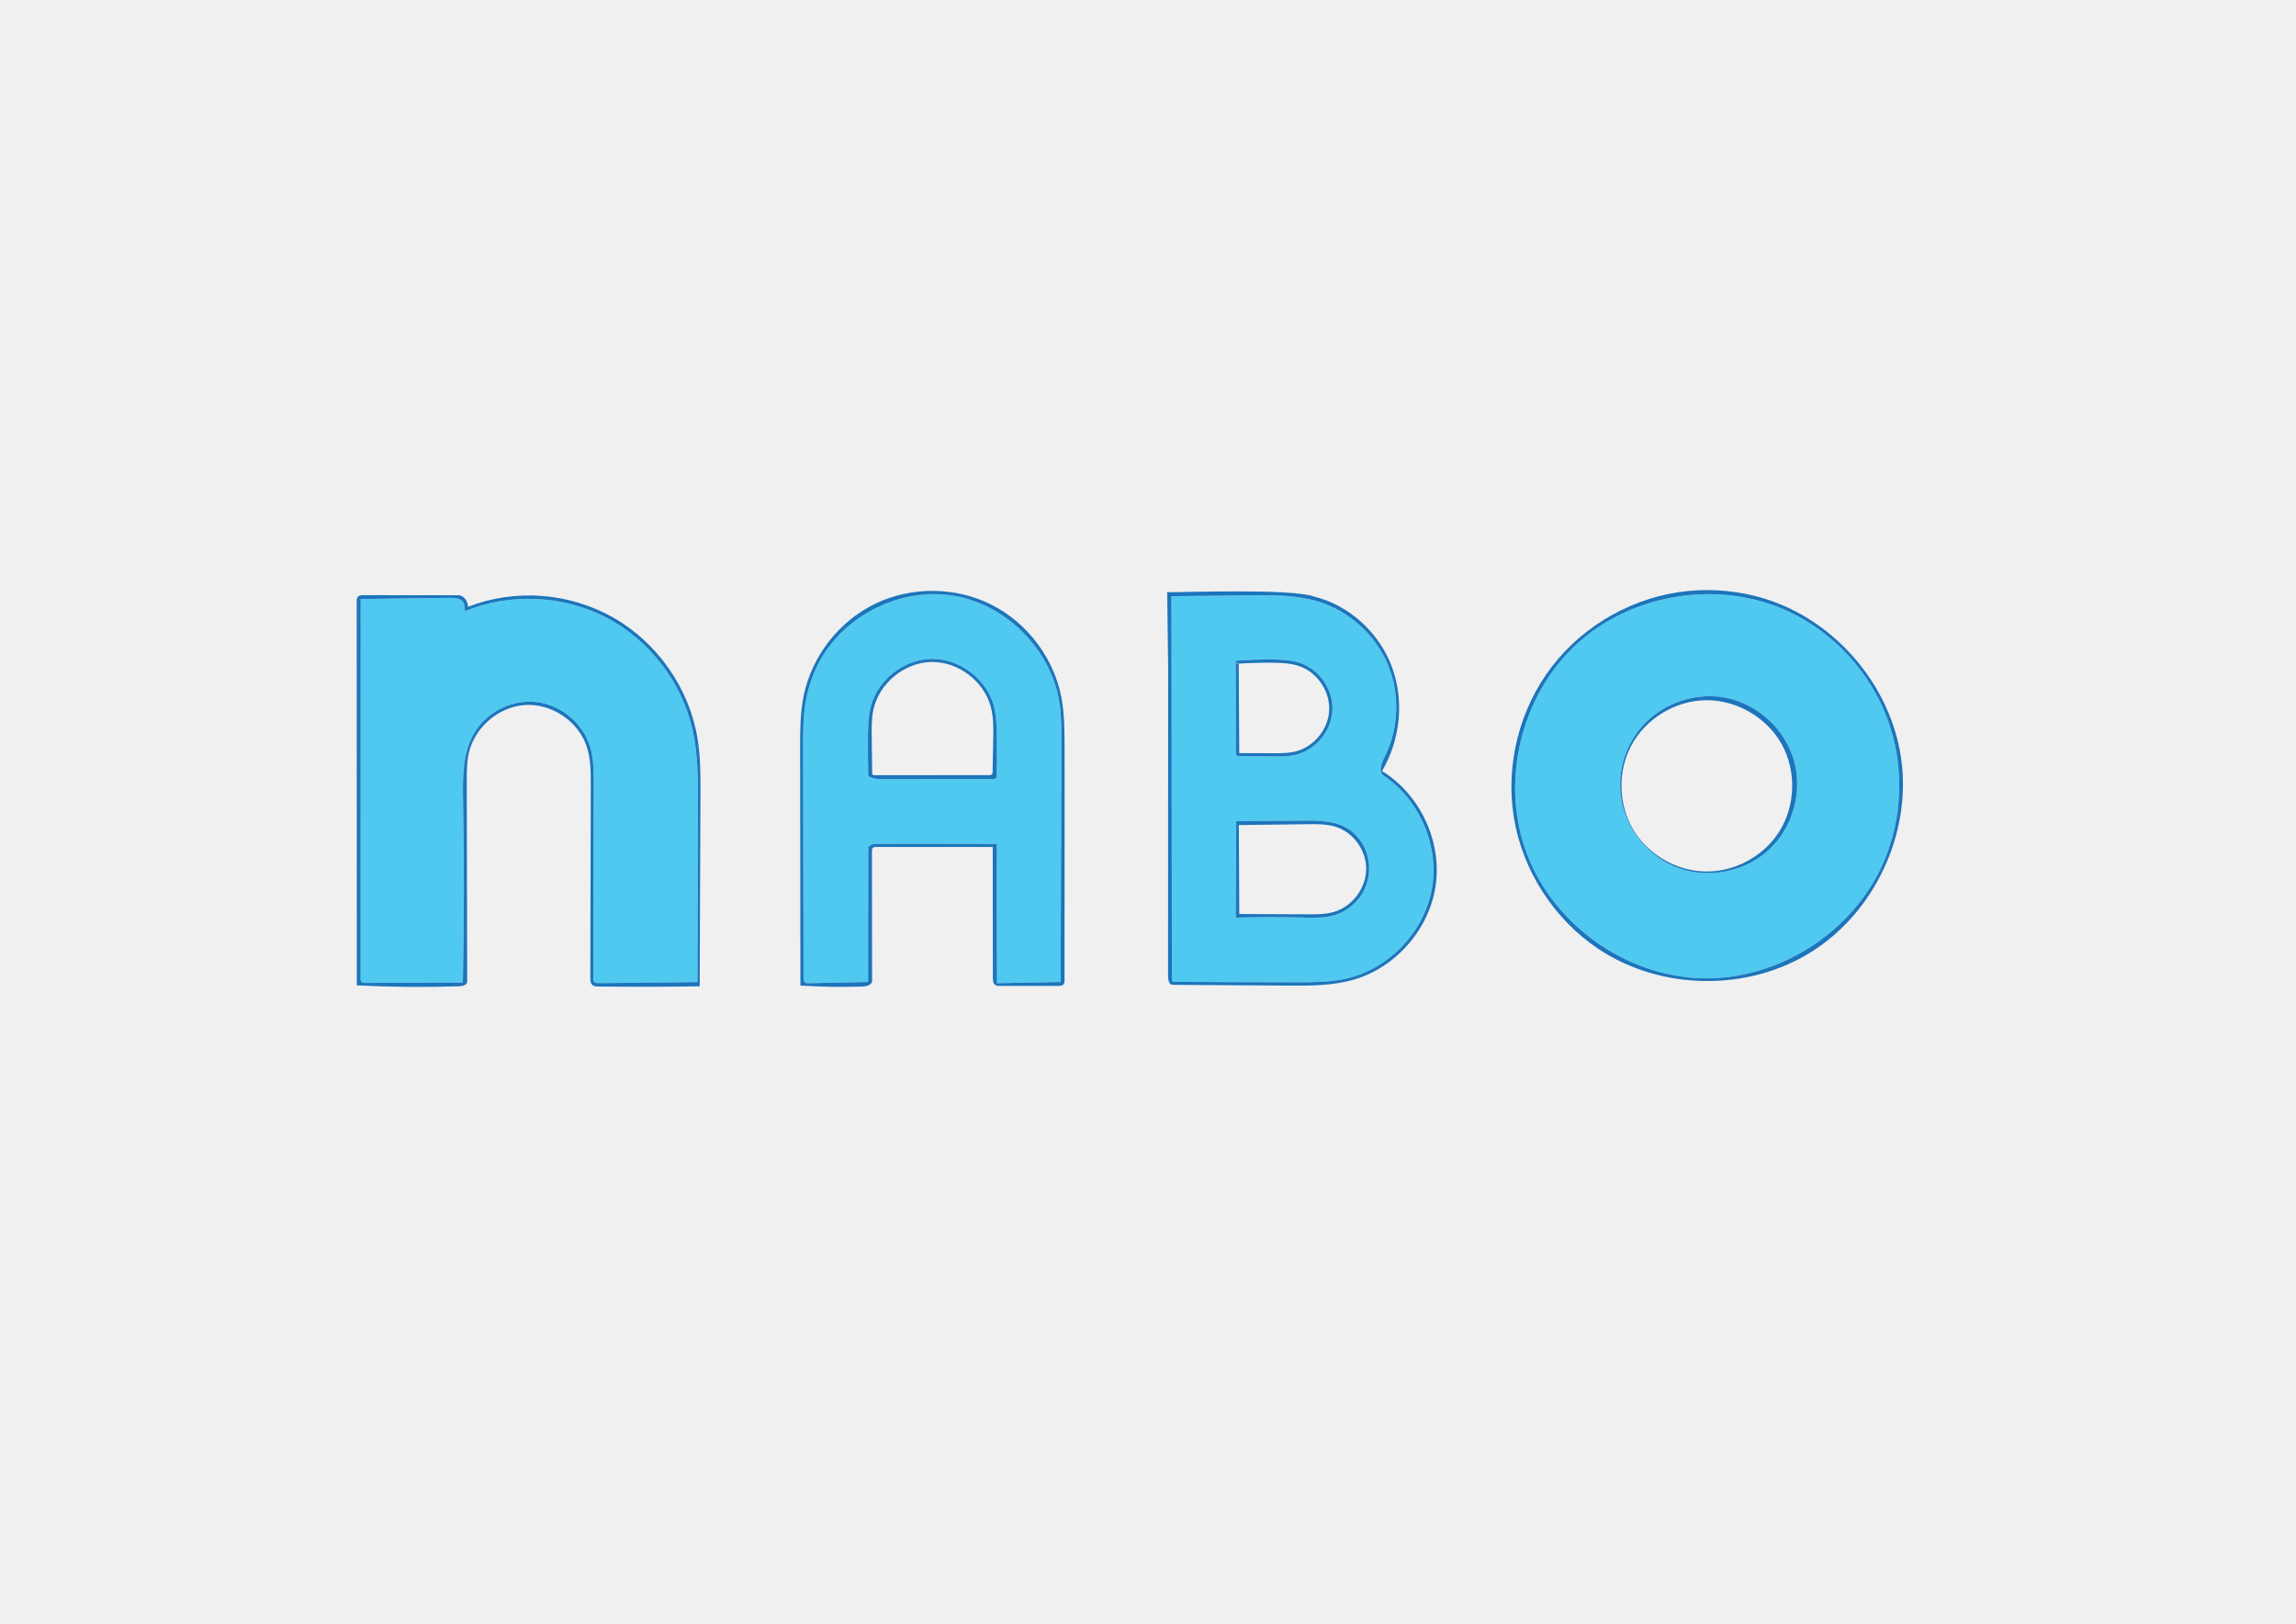
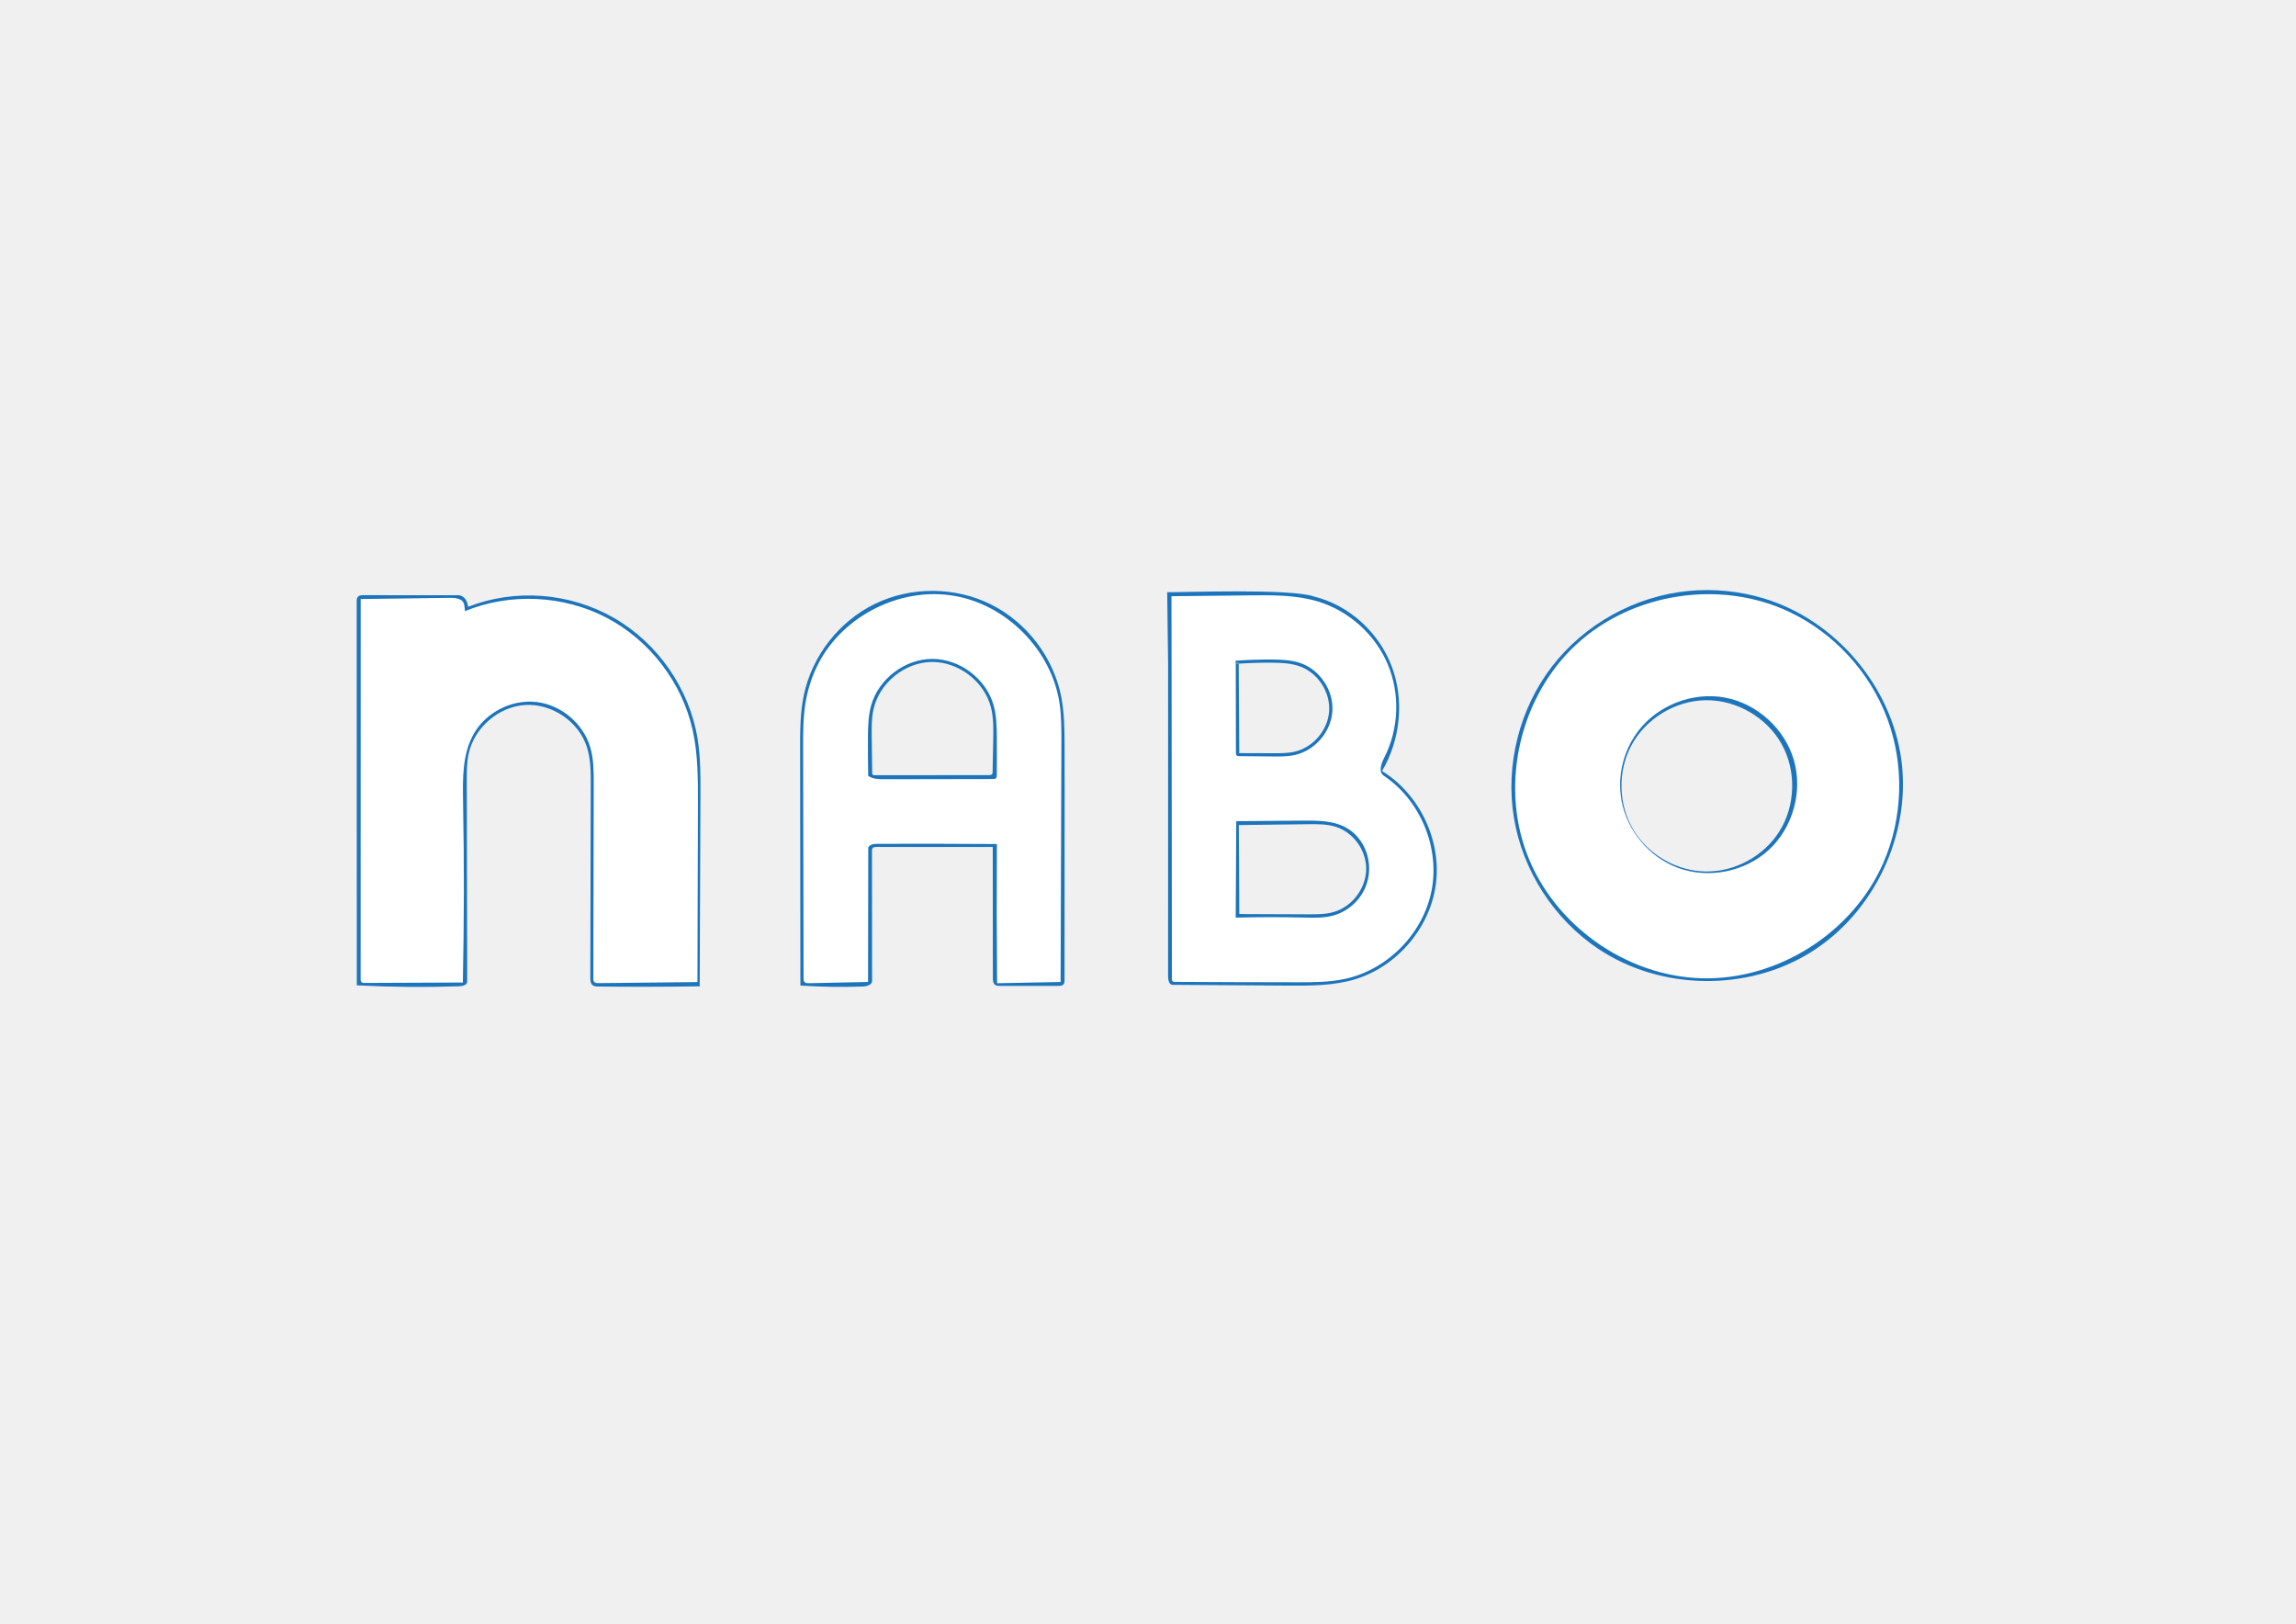
<svg xmlns="http://www.w3.org/2000/svg" version="1.1" id="Layer_1" x="0px" y="0px" width="841.89px" height="595.28px" viewBox="0 0 841.89 595.28" enable-background="new 0 0 841.89 595.28" xml:space="preserve">
  <g id="XMLID_1_">
    <g>
-       <path fill="#50C9F0" d="M691.99,263.34c6.359,16.99,5.83,36.46-1.45,53.08c-11.19,25.54-38.69,42.99-66.56,42.23    c-27.87-0.761-54.391-19.681-64.171-45.79c-9.779-26.101-2.229-57.791,18.28-76.68c20.51-18.88,52.71-23.8,77.93-11.9    C672.43,232.02,685.62,246.35,691.99,263.34z M648.68,311.49c8.75-8.141,12.41-21.34,9.09-32.82    c-3.319-11.48-13.46-20.7-25.199-22.91c-11.74-2.21-24.54,2.69-31.811,12.17c-3.92,5.13-6.27,11.45-6.64,17.89    c-0.15,2.57,0.01,5.15,0.47,7.68c2.01,11.05,10.17,20.77,20.7,24.66C626.49,322.31,639.93,319.62,648.68,311.49z" />
-       <path fill="#50C9F0" d="M507.39,284.38c13.36,8.93,20.58,26.19,17.57,41.97c-3.02,15.78-16.1,29.17-31.81,32.54    c-5.631,1.21-11.44,1.23-17.2,1.23c-15.03,0-30.05-0.07-45.07-0.15c-0.32,0-0.66-0.01-0.89-0.22c-0.26-0.24-0.28-0.64-0.28-0.99    c-0.04-38.88-0.09-77.76-0.13-116.64l-0.04-23.54c13.33-0.13,15.87-0.19,29.2-0.32c8.279-0.08,16.71-0.14,24.63,2.28    c11.28,3.45,20.87,12.08,25.47,22.95c4.601,10.87,4.12,23.76-1.26,34.27C506.47,279.92,505.37,283.02,507.39,284.38z     M500.56,325.53c2.12-4.87,1.91-10.69-0.55-15.4c-1.33-2.55-3.31-4.78-5.75-6.3c-4.76-2.97-10.71-3.021-16.31-2.97    c-8.22,0.069-16.431,0.13-24.641,0.199c-0.06,10.66-0.119,21.33-0.18,31.99c-0.01,1.12-0.02,2.24-0.02,3.36    c8.35-0.22,16.699-0.23,25.05-0.03c3.6,0.09,7.28,0.21,10.75-0.75C494.04,334.22,498.44,330.41,500.56,325.53z M488.55,260.75    c0.49-7.47-4.399-14.99-11.439-17.55c-3.32-1.2-6.9-1.37-10.42-1.4c-4.54-0.05-9.08,0.1-13.61,0.44c-0.061,0.2-0.03,0.41,0.05,0.6    c0.021,9.31,0.04,23.81,0.061,33.11c0.01,0.39,0.029,0.84,0.35,1.08c0.21,0.16,0.5,0.17,0.77,0.17    c4.08,0.04,8.171,0.08,12.25,0.12c2.82,0.03,5.671,0.06,8.421-0.58C482.27,275.04,488.07,268.23,488.55,260.75z" />
-       <path fill="#50C9F0" d="M388.53,257.92c0.7,4.7,0.68,9.48,0.67,14.23c-0.1,29.291-0.2,58.581-0.3,87.87    c-7.77,0.15-15.54,0.301-23.3,0.45c-0.15-17.01-0.17-34.02-0.07-51.029c-14.55-0.101-29.1-0.12-43.66-0.08    c-1.31,0-2.87,0.149-3.49,1.3c-0.03,16.45-0.06,32.899-0.08,49.35c-7.27,0.15-14.54,0.3-21.81,0.45c-0.47,0.01-0.99,0-1.36-0.3    c-0.45-0.37-0.48-1.04-0.48-1.62c-0.06-28.07-0.11-56.14-0.17-84.21c-0.01-5.79-0.02-11.62,0.99-17.32    c0.85-4.83,2.43-9.53,4.69-13.88c9.11-17.51,30.1-27.98,49.56-24.72C369.18,221.67,385.62,238.4,388.53,257.92z M365.5,284.23    c0.02-4.67,0.05-9.34,0.01-14.01c-0.03-3.9-0.12-7.84-1.16-11.6c-2.71-9.72-12.37-17.05-22.46-17.05    c-10.1,0-19.75,7.34-22.46,17.06c-0.98,3.54-1.12,7.25-1.17,10.92c-0.06,4.96,0.01,9.93,0.09,14.89c1.7,1.2,3.93,1.24,6.01,1.23    c13.24-0.02,26.48-0.05,39.72-0.07c0.41,0,0.87-0.03,1.15-0.33C365.48,285,365.49,284.6,365.5,284.23z" />
-       <path fill="#50C9F0" d="M253.97,267.59c1.99,8.92,1.98,18.14,1.95,27.28c-0.05,21.729-0.11,43.45-0.17,65.18    c-12.07,0.13-24.15,0.25-36.22,0.38c-0.66,0.011-1.45-0.05-1.78-0.62c-0.18-0.29-0.18-0.649-0.18-0.989    c0.04-23.82,0.08-47.63,0.13-71.44c0-4.53,0-9.13-1.29-13.46c-2.58-8.69-10.65-15.48-19.65-16.54s-18.43,3.67-22.96,11.52    c-4.27,7.41-4.16,16.47-4,25.02c0.41,22.1,0.39,44.2-0.08,66.29c-12.03,0.05-24.06,0.1-36.1,0.15c-0.33,0-0.7-0.011-0.97-0.21    c-0.38-0.29-0.42-0.851-0.42-1.33c0.01-46.4,0.01-92.8,0.02-139.21c10.7-0.14,21.4-0.28,32.1-0.43c1.61-0.02,3.32-0.02,4.71,0.79    c1.4,0.81,1.3,2.85,1.42,4.09c16.52-6.79,36.02-5.9,51.86,2.36C238.18,234.68,250.07,250.15,253.97,267.59z" />
+       <path fill="white" d="M691.99,263.34c6.359,16.99,5.83,36.46-1.45,53.08c-11.19,25.54-38.69,42.99-66.56,42.23    c-27.87-0.761-54.391-19.681-64.171-45.79c-9.779-26.101-2.229-57.791,18.28-76.68c20.51-18.88,52.71-23.8,77.93-11.9    C672.43,232.02,685.62,246.35,691.99,263.34z M648.68,311.49c8.75-8.141,12.41-21.34,9.09-32.82    c-3.319-11.48-13.46-20.7-25.199-22.91c-11.74-2.21-24.54,2.69-31.811,12.17c-3.92,5.13-6.27,11.45-6.64,17.89    c-0.15,2.57,0.01,5.15,0.47,7.68c2.01,11.05,10.17,20.77,20.7,24.66C626.49,322.31,639.93,319.62,648.68,311.49z" />
+       <path fill="white" d="M507.39,284.38c13.36,8.93,20.58,26.19,17.57,41.97c-3.02,15.78-16.1,29.17-31.81,32.54    c-5.631,1.21-11.44,1.23-17.2,1.23c-15.03,0-30.05-0.07-45.07-0.15c-0.32,0-0.66-0.01-0.89-0.22c-0.26-0.24-0.28-0.64-0.28-0.99    c-0.04-38.88-0.09-77.76-0.13-116.64l-0.04-23.54c13.33-0.13,15.87-0.19,29.2-0.32c8.279-0.08,16.71-0.14,24.63,2.28    c11.28,3.45,20.87,12.08,25.47,22.95c4.601,10.87,4.12,23.76-1.26,34.27C506.47,279.92,505.37,283.02,507.39,284.38z     M500.56,325.53c2.12-4.87,1.91-10.69-0.55-15.4c-1.33-2.55-3.31-4.78-5.75-6.3c-4.76-2.97-10.71-3.021-16.31-2.97    c-8.22,0.069-16.431,0.13-24.641,0.199c-0.06,10.66-0.119,21.33-0.18,31.99c-0.01,1.12-0.02,2.24-0.02,3.36    c8.35-0.22,16.699-0.23,25.05-0.03c3.6,0.09,7.28,0.21,10.75-0.75C494.04,334.22,498.44,330.41,500.56,325.53z M488.55,260.75    c0.49-7.47-4.399-14.99-11.439-17.55c-3.32-1.2-6.9-1.37-10.42-1.4c-4.54-0.05-9.08,0.1-13.61,0.44c-0.061,0.2-0.03,0.41,0.05,0.6    c0.021,9.31,0.04,23.81,0.061,33.11c0.01,0.39,0.029,0.84,0.35,1.08c0.21,0.16,0.5,0.17,0.77,0.17    c4.08,0.04,8.171,0.08,12.25,0.12c2.82,0.03,5.671,0.06,8.421-0.58C482.27,275.04,488.07,268.23,488.55,260.75z" />
+       <path fill="white" d="M388.53,257.92c0.7,4.7,0.68,9.48,0.67,14.23c-0.1,29.291-0.2,58.581-0.3,87.87    c-7.77,0.15-15.54,0.301-23.3,0.45c-0.15-17.01-0.17-34.02-0.07-51.029c-14.55-0.101-29.1-0.12-43.66-0.08    c-1.31,0-2.87,0.149-3.49,1.3c-0.03,16.45-0.06,32.899-0.08,49.35c-7.27,0.15-14.54,0.3-21.81,0.45c-0.47,0.01-0.99,0-1.36-0.3    c-0.45-0.37-0.48-1.04-0.48-1.62c-0.06-28.07-0.11-56.14-0.17-84.21c-0.01-5.79-0.02-11.62,0.99-17.32    c0.85-4.83,2.43-9.53,4.69-13.88c9.11-17.51,30.1-27.98,49.56-24.72C369.18,221.67,385.62,238.4,388.53,257.92z M365.5,284.23    c0.02-4.67,0.05-9.34,0.01-14.01c-0.03-3.9-0.12-7.84-1.16-11.6c-2.71-9.72-12.37-17.05-22.46-17.05    c-10.1,0-19.75,7.34-22.46,17.06c-0.98,3.54-1.12,7.25-1.17,10.92c-0.06,4.96,0.01,9.93,0.09,14.89c1.7,1.2,3.93,1.24,6.01,1.23    c13.24-0.02,26.48-0.05,39.72-0.07c0.41,0,0.87-0.03,1.15-0.33C365.48,285,365.49,284.6,365.5,284.23z" />
+       <path fill="white" d="M253.97,267.59c1.99,8.92,1.98,18.14,1.95,27.28c-0.05,21.729-0.11,43.45-0.17,65.18    c-12.07,0.13-24.15,0.25-36.22,0.38c-0.66,0.011-1.45-0.05-1.78-0.62c-0.18-0.29-0.18-0.649-0.18-0.989    c0.04-23.82,0.08-47.63,0.13-71.44c0-4.53,0-9.13-1.29-13.46c-2.58-8.69-10.65-15.48-19.65-16.54s-18.43,3.67-22.96,11.52    c-4.27,7.41-4.16,16.47-4,25.02c0.41,22.1,0.39,44.2-0.08,66.29c-12.03,0.05-24.06,0.1-36.1,0.15c-0.33,0-0.7-0.011-0.97-0.21    c-0.38-0.29-0.42-0.851-0.42-1.33c0.01-46.4,0.01-92.8,0.02-139.21c10.7-0.14,21.4-0.28,32.1-0.43c1.61-0.02,3.32-0.02,4.71,0.79    c1.4,0.81,1.3,2.85,1.42,4.09c16.52-6.79,36.02-5.9,51.86,2.36C238.18,234.68,250.07,250.15,253.97,267.59z" />
      <path fill="#1C75BC" d="M652.45,304.81c5.97-9.5,6.29-22.28,0.8-32.069c-5.5-9.79-16.57-16.18-27.8-16.03    c-11.22,0.15-22.12,6.82-27.36,16.75c-4.99,9.46-4.68,21.51,0.79,30.7c5.47,9.2,15.91,15.22,26.601,15.35    C636.18,319.64,646.76,313.87,652.45,304.81z M615.29,318.16c-10.53-3.891-18.69-13.61-20.7-24.66c-0.46-2.53-0.62-5.11-0.47-7.68    c0.37-6.44,2.72-12.76,6.64-17.89c7.271-9.48,20.07-14.38,31.811-12.17c11.739,2.21,21.88,11.43,25.199,22.91    c3.32,11.48-0.34,24.68-9.09,32.82C639.93,319.62,626.49,322.31,615.29,318.16z" />
      <path fill="#1C75BC" d="M646.68,219.37c26.28,7.9,46.88,32.09,50.511,59.28c3.63,27.19-9.91,55.93-33.19,70.45    c-23.28,14.521-55.04,14.03-77.87-1.189c-16.32-10.891-27.83-28.73-31.01-48.08c-3.19-19.36,1.99-39.95,13.95-55.49    c11.97-15.55,30.55-25.82,50.069-27.69C628.38,215.77,637.79,216.7,646.68,219.37z M656.02,224.28    c-25.22-11.9-57.42-6.98-77.93,11.9c-20.51,18.89-28.06,50.58-18.28,76.68c9.78,26.109,36.301,45.029,64.171,45.79    c27.869,0.76,55.369-16.69,66.56-42.23c7.28-16.62,7.81-36.09,1.45-53.08C685.62,246.35,672.43,232.02,656.02,224.28z" />
      <path fill="#1C75BC" d="M489.11,334.33c6.949-2.03,12.08-9.11,11.83-16.35c-0.221-6.511-4.721-12.69-10.891-14.771    c-3.35-1.12-6.96-1.09-10.5-1.04c-8.43,0.1-16.859,0.21-25.3,0.311c0.06,10.869,0.11,21.75,0.17,32.619    c8.43,0.04,16.86,0.07,25.29,0.101C482.87,335.21,486.08,335.22,489.11,334.33z M453.13,333.05c0.061-10.66,0.12-21.33,0.18-31.99    c8.21-0.069,16.421-0.13,24.641-0.199c5.6-0.051,11.55,0,16.31,2.97c2.44,1.52,4.42,3.75,5.75,6.3c2.46,4.71,2.67,10.53,0.55,15.4    c-2.119,4.88-6.52,8.689-11.649,10.1c-3.47,0.96-7.15,0.84-10.75,0.75c-8.351-0.2-16.7-0.189-25.05,0.03    C453.11,335.29,453.12,334.17,453.13,333.05z" />
      <path fill="#1C75BC" d="M454.21,243.02c0,0.1,0,0.19,0,0.29c-0.2,0-0.4,0.02-0.6,0.03c-0.221-0.09-0.391-0.28-0.48-0.5    c0-0.02,0-0.03,0-0.04L454.21,243.02z" />
      <path fill="#1C75BC" d="M466.32,242.96c-4.04-0.03-8.08,0.09-12.11,0.35c0-0.1,0-0.19,0-0.29l-1.08-0.22c0,0.01,0,0.02,0,0.04    c-0.08-0.19-0.11-0.4-0.05-0.6c4.53-0.34,9.07-0.49,13.61-0.44c3.52,0.03,7.1,0.2,10.42,1.4c7.04,2.56,11.93,10.08,11.439,17.55    c-0.479,7.48-6.28,14.29-13.569,15.99c-2.75,0.64-5.601,0.61-8.421,0.58c-4.079-0.04-8.17-0.08-12.25-0.12    c-0.27,0-0.56-0.01-0.77-0.17c-0.32-0.24-0.34-0.69-0.35-1.08c-0.021-9.3-0.04-23.8-0.061-33.11c0.09,0.22,0.26,0.41,0.48,0.5    c0.199-0.01,0.399-0.03,0.6-0.03c0.06,10.8,0.13,22,0.2,32.79c4.229,0.01,8.46,0.02,12.689,0.04c2.62,0,5.271,0.01,7.82-0.61    c6.71-1.63,12.01-7.94,12.45-14.84c0.439-6.9-4.021-13.83-10.47-16.29C473.55,243.12,469.89,242.98,466.32,242.96z" />
      <path fill="#1C75BC" d="M507.39,284.38c-2.02-1.36-0.92-4.46,0.19-6.62c5.38-10.51,5.86-23.4,1.26-34.27    c-4.6-10.87-14.189-19.5-25.47-22.95c-7.92-2.42-16.351-2.36-24.63-2.28c-13.33,0.13-15.87,0.19-29.2,0.32l0.04,23.54    c0.04,38.88,0.09,77.76,0.13,116.64c0,0.351,0.021,0.75,0.28,0.99c0.229,0.21,0.569,0.22,0.89,0.22    c15.021,0.08,30.04,0.15,45.07,0.15c5.76,0,11.569-0.021,17.2-1.23c15.71-3.37,28.79-16.76,31.81-32.54    C527.97,310.57,520.75,293.31,507.39,284.38z M506.77,282.68c13.811,8.49,21.87,25.48,19.721,41.55    c-2.15,16.069-14.4,30.329-29.96,34.89c-7.87,2.31-16.21,2.27-24.41,2.22c-14.05-0.1-28.101-0.189-42.15-0.28    c-1.27-0.01-1.66-1.71-1.66-2.97c0-38.16,0.011-76.32,0.011-114.47l-0.34-26.52c5.27,0.12,45.529-1.44,53.88,1.61    c12.89,3.18,23.779,13.19,28.46,25.61C515,256.75,513.5,271.24,506.77,282.68z" />
      <path fill="#1C75BC" d="M320,284c0.18,0.2,0.48,0.21,0.75,0.21c13.96-0.01,27.92-0.03,41.87-0.04c0.43,0,0.93-0.04,1.18-0.39    c0.15-0.21,0.16-0.49,0.16-0.75c0.08-3.94,0.16-7.89,0.23-11.83c0.08-3.96,0.15-7.98-0.82-11.82    c-2.43-9.57-11.95-16.85-21.82-16.69c-9.88,0.16-19.15,7.75-21.27,17.4c-0.73,3.31-0.68,6.74-0.64,10.13    c0.06,4.37,0.12,8.74,0.18,13.11C319.83,283.56,319.84,283.83,320,284z M365.51,270.22c0.04,4.67,0.01,9.34-0.01,14.01    c-0.01,0.37-0.02,0.77-0.27,1.04c-0.28,0.3-0.74,0.33-1.15,0.33c-13.24,0.02-26.48,0.05-39.72,0.07    c-2.08,0.01-4.31-0.03-6.01-1.23c-0.08-4.96-0.15-9.93-0.09-14.89c0.05-3.67,0.19-7.38,1.17-10.92    c2.71-9.72,12.36-17.06,22.46-17.06c10.09,0,19.75,7.33,22.46,17.05C365.39,262.38,365.48,266.32,365.51,270.22z" />
      <path fill="#1C75BC" d="M293.39,274.64c-0.01-6.61-0.01-13.27,1.34-19.73c2.98-14.4,12.95-27.17,26.18-33.57    c13.24-6.4,29.44-6.28,42.57,0.32c13.14,6.59,22.92,19.51,25.69,33.95c1.08,5.65,1.15,11.45,1.18,17.21    c0.03,5.96,0.02,11.91,0.02,17.87c-0.01,22.88-0.02,45.75-0.03,68.63c0,0.569-0.02,1.189-0.4,1.609    c-0.43,0.48-1.16,0.511-1.8,0.511c-7.14,0.01-14.28,0.01-21.42,0.02c-0.64,0-1.32-0.02-1.83-0.39c-0.76-0.561-0.83-1.65-0.83-2.59    c-0.01-15.99-0.02-31.971-0.04-47.961c-14.21-0.01-28.43-0.01-42.65-0.02c-0.49,0-1.04,0.03-1.36,0.39    c-0.27,0.311-0.28,0.761-0.28,1.181c0.02,15.84,0.03,31.68,0.05,47.529c0,1.5-1.98,2.03-3.48,2.08    c-7.6,0.261-15.22,0.141-22.81-0.359C293.45,332.43,293.42,303.53,293.39,274.64z M349.72,218.41    c-19.46-3.26-40.45,7.21-49.56,24.72c-2.26,4.35-3.84,9.05-4.69,13.88c-1.01,5.7-1,11.53-0.99,17.32    c0.06,28.07,0.11,56.14,0.17,84.21c0,0.58,0.03,1.25,0.48,1.62c0.37,0.3,0.89,0.31,1.36,0.3c7.27-0.15,14.54-0.3,21.81-0.45    c0.02-16.45,0.05-32.899,0.08-49.35c0.62-1.15,2.18-1.3,3.49-1.3c14.56-0.04,29.11-0.021,43.66,0.08    c-0.1,17.01-0.08,34.02,0.07,51.029c7.76-0.149,15.53-0.3,23.3-0.45c0.1-29.289,0.2-58.579,0.3-87.87    c0.01-4.75,0.03-9.53-0.67-14.23C385.62,238.4,369.18,221.67,349.72,218.41z" />
      <path fill="#1C75BC" d="M169.72,360.21c0.47-22.09,0.49-44.19,0.08-66.29c-0.16-8.55-0.27-17.61,4-25.02    c4.53-7.85,13.96-12.58,22.96-11.52s17.07,7.85,19.65,16.54c1.29,4.33,1.29,8.93,1.29,13.46c-0.05,23.811-0.09,47.62-0.13,71.44    c0,0.34,0,0.699,0.18,0.989c0.33,0.57,1.12,0.631,1.78,0.62c12.07-0.13,24.15-0.25,36.22-0.38c0.06-21.729,0.12-43.45,0.17-65.18    c0.03-9.14,0.04-18.36-1.95-27.28c-3.9-17.44-15.79-32.91-31.63-41.17c-15.84-8.26-35.34-9.15-51.86-2.36    c-0.12-1.24-0.02-3.28-1.42-4.09c-1.39-0.81-3.1-0.81-4.71-0.79c-10.7,0.15-21.4,0.29-32.1,0.43    c-0.01,46.41-0.01,92.81-0.02,139.21c0,0.479,0.04,1.04,0.42,1.33c0.27,0.199,0.64,0.21,0.97,0.21    C145.66,360.31,157.69,360.26,169.72,360.21z M216.45,358.47c0.06-23.55,0.11-47.109,0.17-70.67c0.01-4.77,0-9.63-1.5-14.15    c-3.08-9.27-12.87-15.81-22.62-15.18c-9.75,0.63-18.59,8.31-20.65,17.86c-0.7,3.2-0.69,6.5-0.69,9.78    c0.05,24.581,0.1,49.16,0.15,73.75c0.01,1.25-1.65,1.689-2.9,1.729c-12.53,0.41-25.07,0.29-37.58-0.34    c-0.02-46.88-0.03-93.76-0.04-140.65c0-0.64,0.02-1.34,0.45-1.82c0.49-0.54,1.32-0.58,2.05-0.58c12.44,0,21.09,0.03,33.52,0.03    l1.49-0.04c2.24,0.4,3.13,2.39,3.33,4.27c17.33-6.75,37.25-5.19,53.4,4.04c16.15,9.23,27.78,25.99,30.76,44.36    c1.11,6.8,1.08,13.74,1.05,20.64c-0.09,23.36-0.19,46.73-0.28,70.1c-12.38,0.19-24.76,0.221-37.13,0.08    c-0.78-0.01-1.62-0.04-2.2-0.55C216.5,360.51,216.45,359.43,216.45,358.47z" />
    </g>
    <g>
	</g>
  </g>
</svg>
